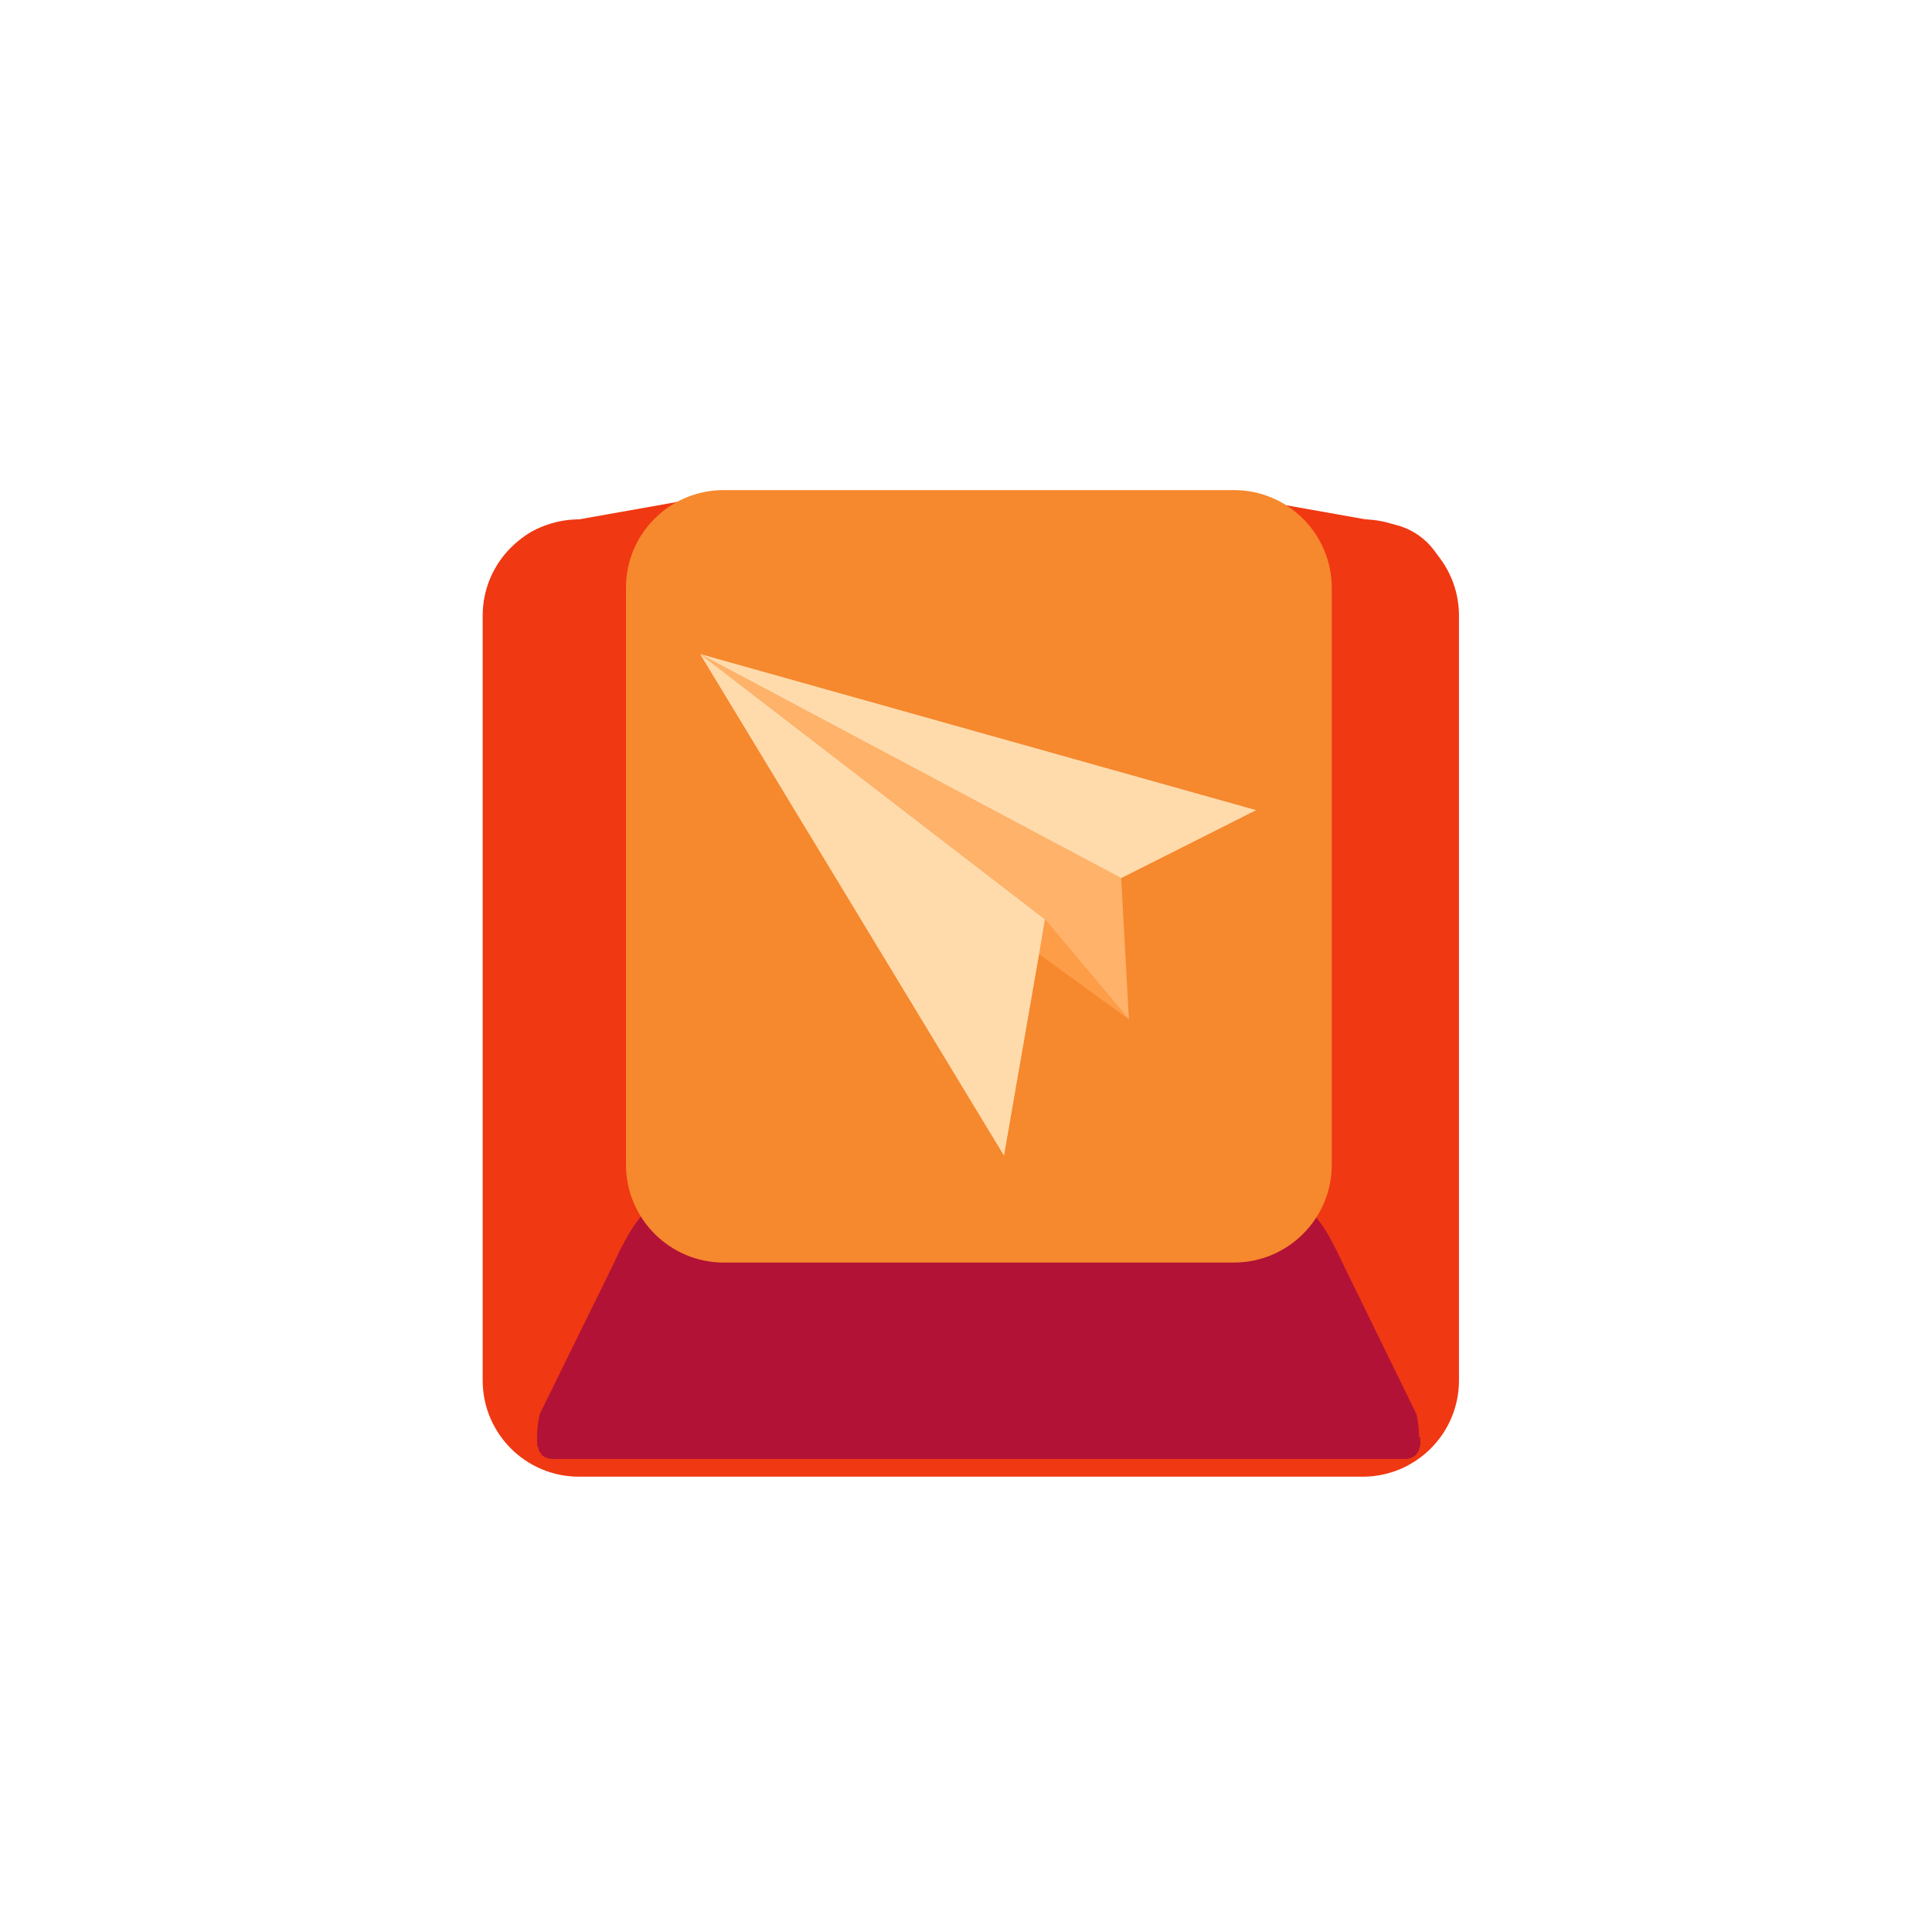
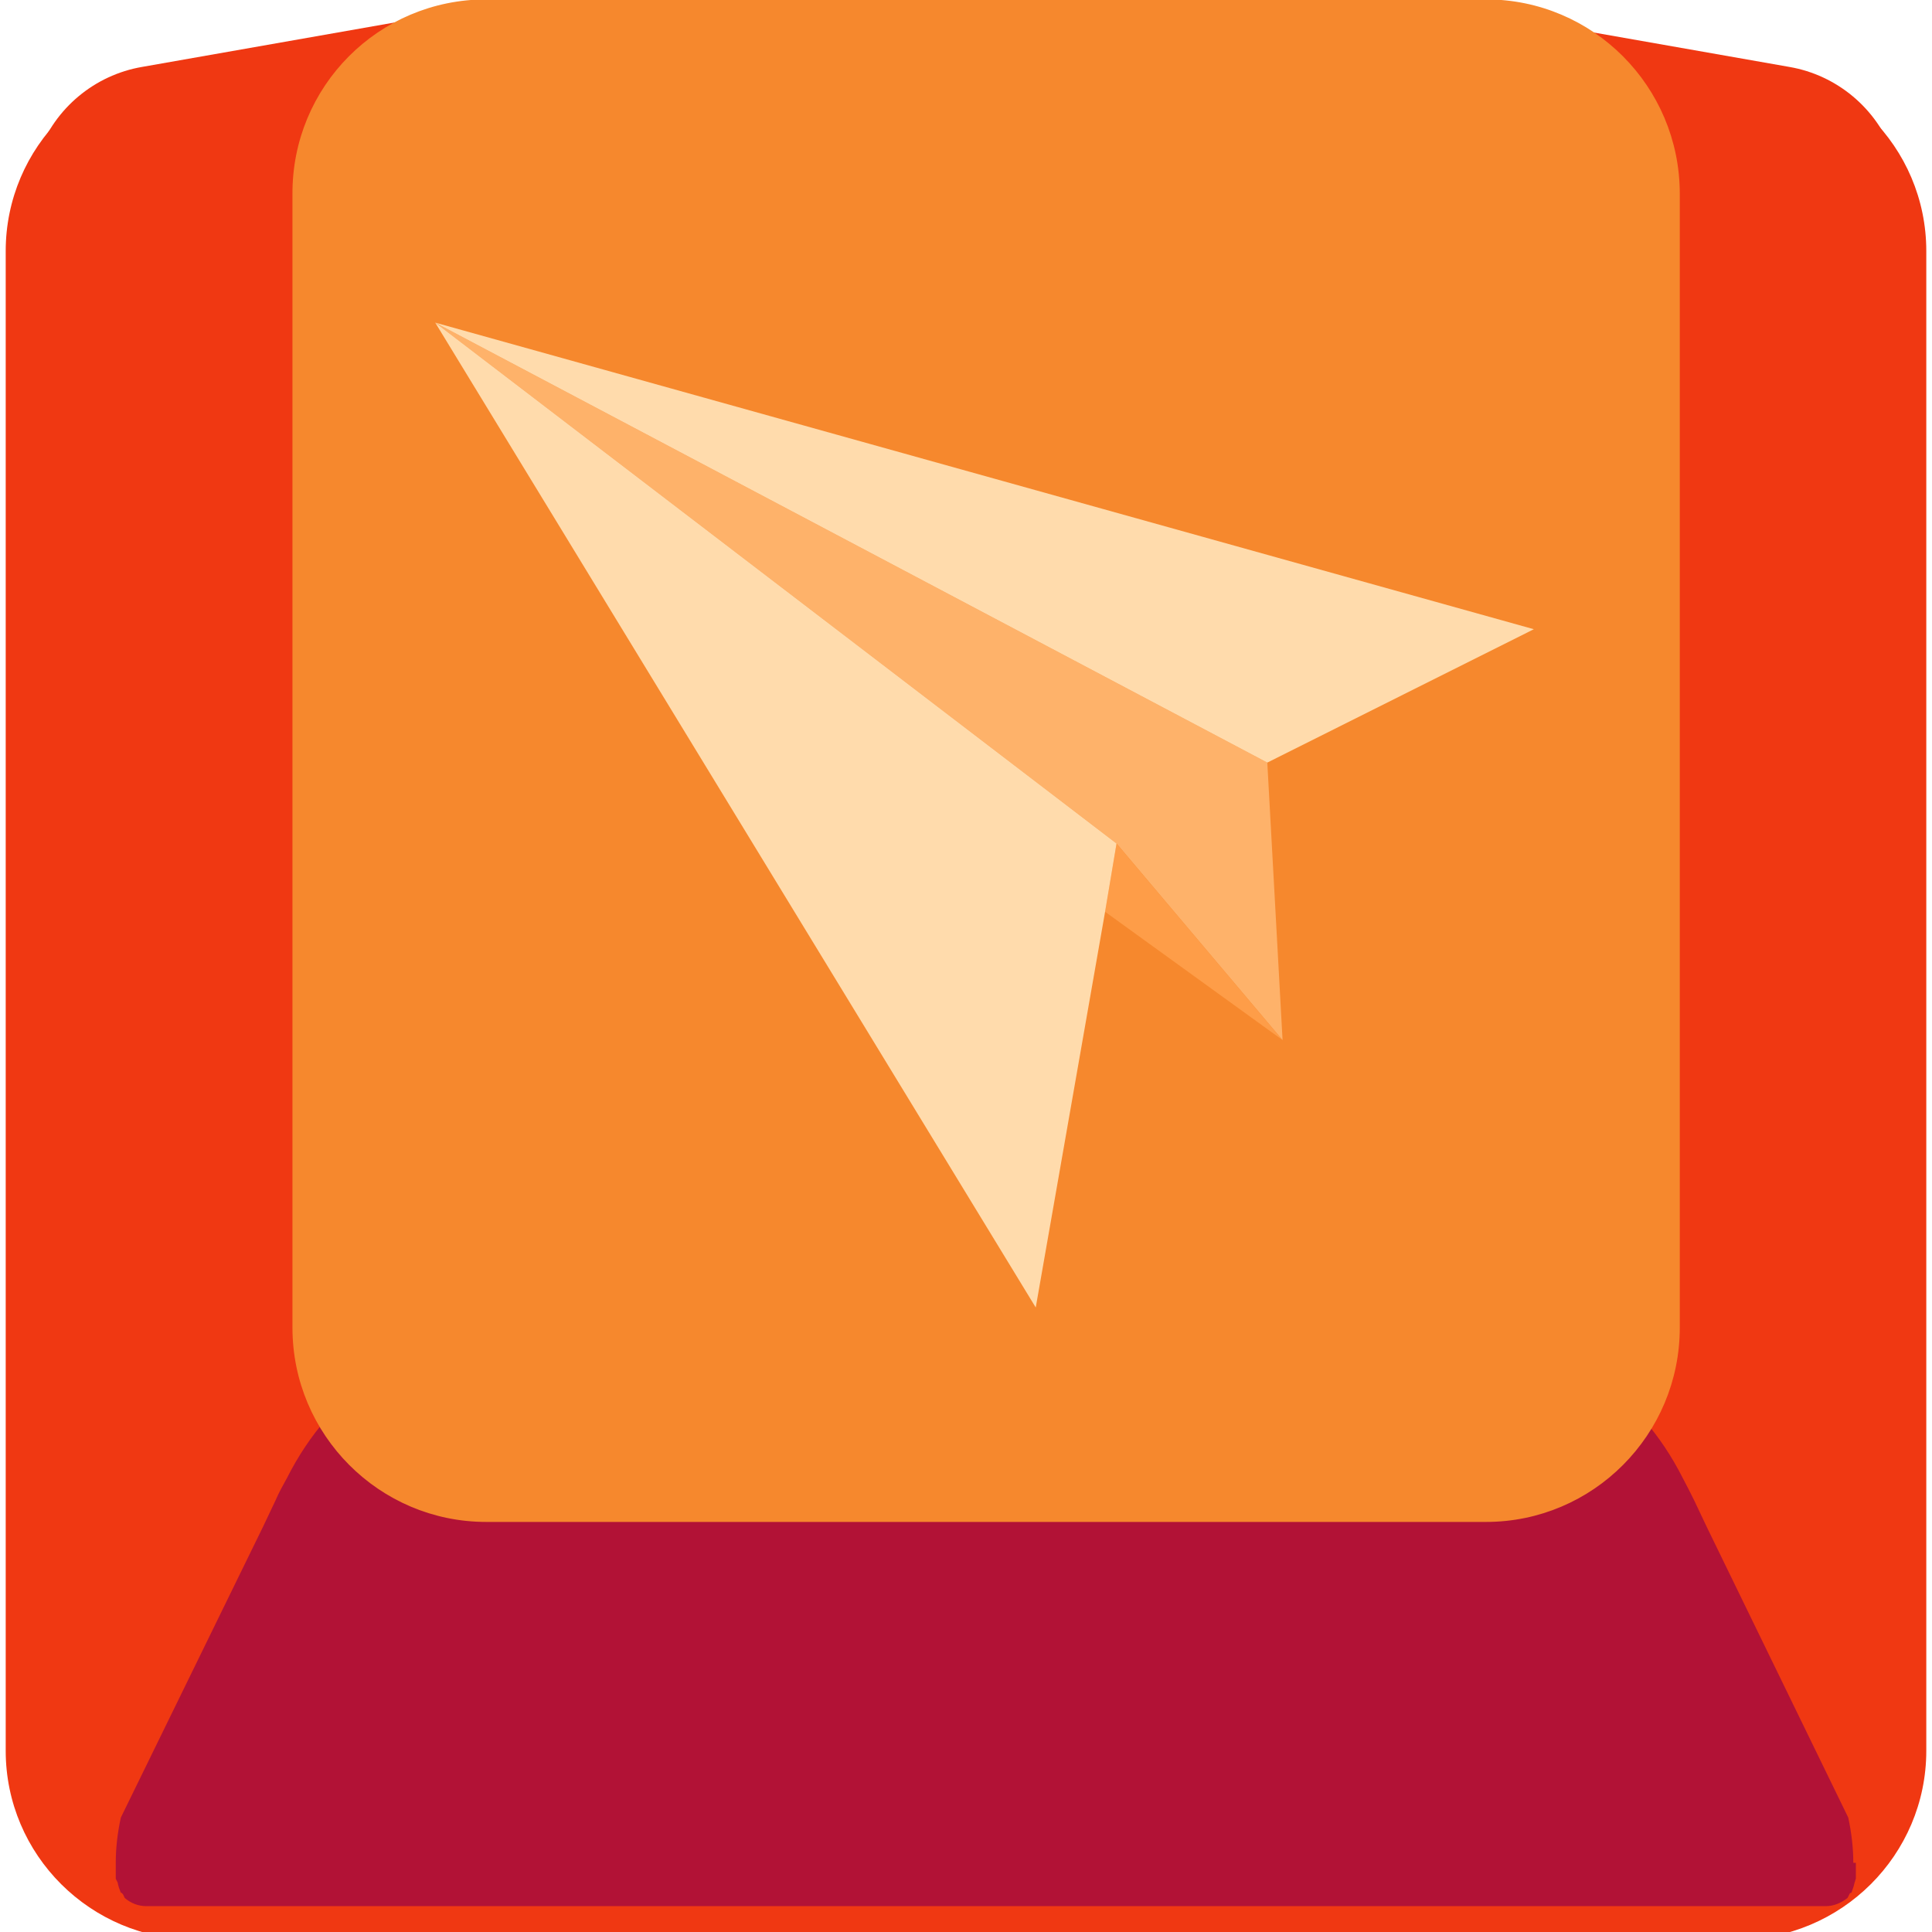
- <svg xmlns="http://www.w3.org/2000/svg" version="1.1" id="Layer_1" x="0px" y="0px" viewBox="0 0 600 600" style="enable-background:new 0 0 600 600;" xml:space="preserve">
-   <style type="text/css">
- 	.st0{fill:#F03812;}
- 	.st1{fill:#B21236;}
- 	.st2{fill:#F6882D;stroke:#F6882D;stroke-miterlimit:10;}
- 	.st3{fill:#FEB26A;}
- 	.st4{fill:#FE9D48;}
- 	.st5{fill:#FFDBAC;}
- </style>
-   <g id="Layer_3">
-     <path class="st0" d="M179.8,161.3h243.4c16.5,0,29.9,13.4,29.9,29.9v237.5c0,16.5-13.4,29.9-29.9,29.9H179.8   c-16.5,0-29.9-13.4-29.9-29.9V191.2C149.9,174.7,163.3,161.3,179.8,161.3z" />
-   </g>
-   <g id="Layer_9">
-     <path class="st0" d="M304,152.7h-75.8l-56.3,10c-7.5,1.3-13.8,6.6-16.4,13.8l-4.3,11.8H304V152.7z" />
-   </g>
-   <g id="Layer_6">
-     <path class="st0" d="M300,152.7h75.7l56.3,10c7.5,1.3,13.8,6.6,16.4,13.8l4.3,11.8H300V152.7z" />
-   </g>
-   <g id="Layer_8">
-     <path class="st1" d="M440.7,446.3c0-2.4-0.3-4.8-0.8-7.1l-22.3-45.6l-2-4.2c-0.6-1.2-1.2-2.4-1.8-3.5   c-6.9-13.6-19.3-21.8-32.5-21.7l-77.5,1l-77.5-1c-13.3-0.2-25.6,8.1-32.5,21.7c-0.6,1.1-1.3,2.3-1.8,3.5l-2,4.2l-22.4,45.6   c-0.5,2.3-0.8,4.7-0.8,7.1v0.3c0,0.7,0,1.5,0,2.2c0.1,0.2,0.2,0.4,0.3,0.6c0.1,0.6,0.3,1.1,0.5,1.6h0.1c0.1,0.1,0.1,0.1,0.2,0.2   s0.2,0.4,0.3,0.6c0.9,0.8,2.1,1.3,3.4,1.3h264.8c1.2,0,2.4-0.5,3.4-1.3c0.1-0.2,0.2-0.4,0.3-0.6s0.1-0.1,0.2-0.2h0.1   c0.2-0.5,0.4-1.1,0.5-1.6c0.1-0.2,0.1-0.4,0.2-0.6c0-0.7,0-1.5,0-2.2V446.3z" />
-   </g>
-   <g id="Layer_5">
-     <path class="st2" d="M224.8,152.7h158.4c16.5,0,29.9,13.4,29.9,29.9v179.1c0,16.5-13.4,29.9-29.9,29.9H224.8   c-16.5,0-29.9-13.4-29.9-29.9V182.7C194.8,166.1,208.2,152.7,224.8,152.7z" />
-   </g>
-   <g id="Layer_10">
-     <polygon class="st3" points="348.2,272.7 350.6,316.6 324.5,285.5 217.4,203.1  " />
-     <polygon class="st4" points="324.5,285.5 350.6,316.6 322.7,296.3  " />
-     <polygon class="st5" points="390.1,251.6 348.2,272.7 217.4,203.1  " />
-     <polygon class="st5" points="324.5,285.5 322.7,296.3 311.8,358.9 217.4,203.1  " />
+ <svg xmlns="http://www.w3.org/2000/svg" width="192px" height="192px" viewBox="0 0 192 192" version="1.1">
+   <g id="Artboard" stroke="none" stroke-width="1" fill="none" fill-rule="evenodd">
+     <g id="logo" transform="translate(0, -0)" fill-rule="nonzero">
+       <g id="Layer_3" transform="translate(0, 6)" fill="#F03812">
+         <path d="M19.389,0.188 L172.611,0.188 C182.998,0.188 191.433,8.597 191.433,18.951 L191.433,167.986 C191.433,178.34 182.998,186.749 172.611,186.749 L19.389,186.749 C9.002,186.749 0.567,178.34 0.567,167.986 L0.567,18.951 C0.567,8.597 9.002,0.188 19.389,0.188 Z" id="Path" />
+       </g>
+       <g id="Layer_9" transform="translate(1, 0)" fill="#F03812">
+         <path d="M96,0.435 L48.439,0.435 L13.114,6.651 C8.408,7.459 4.455,10.754 2.824,15.23 L0.125,22.565 L96,22.565 L96,0.435 Z" id="Path" />
+       </g>
+       <g id="Layer_6" transform="translate(95, 0)" fill="#F03812">
+         <path d="M0,0.435 L47.498,0.435 L82.824,6.651 C87.529,7.459 91.482,10.754 93.114,15.23 L95.812,22.565 L0,22.565 L0,0.435 Z" id="Path" />
+       </g>
+       <g id="Layer_8" transform="translate(11, 133)" fill="#B21236">
+         <path d="M173.18,52.123 C173.18,50.603 172.991,49.083 172.676,47.627 L158.617,18.747 L157.357,16.087 C156.978,15.327 156.6,14.567 156.222,13.87 C151.872,5.257 144.054,0.063 135.733,0.127 L86.874,0.76 L38.015,0.127 C29.63,1.38777878e-17 21.876,5.257 17.526,13.87 C17.148,14.567 16.707,15.327 16.391,16.087 L15.13,18.747 L1.009,47.627 C0.693,49.083 0.504,50.603 0.504,52.123 L0.504,52.313 C0.504,52.757 0.504,53.263 0.504,53.707 C0.567,53.833 0.63,53.96 0.693,54.087 C0.757,54.467 0.883,54.783 1.009,55.1 L1.072,55.1 C1.135,55.163 1.135,55.163 1.198,55.227 C1.261,55.29 1.324,55.48 1.387,55.607 C1.954,56.113 2.711,56.43 3.53,56.43 L170.47,56.43 C171.226,56.43 171.983,56.113 172.613,55.607 C172.676,55.48 172.739,55.353 172.802,55.227 C172.865,55.1 172.865,55.163 172.928,55.1 L172.991,55.1 C173.117,54.783 173.243,54.403 173.307,54.087 C173.37,53.96 173.37,53.833 173.433,53.707 C173.433,53.263 173.433,52.757 173.433,52.313 L173.433,52.123 L173.18,52.123 Z" id="Path" />
+       </g>
+       <g id="Layer_5" transform="translate(29, 0)" fill="#F6882D" stroke="#F6882D">
+         <path d="M19.32,0.44 L118.68,0.44 C129.03,0.44 137.435,8.871 137.435,19.253 L137.435,131.936 C137.435,142.317 129.03,150.748 118.68,150.748 L19.32,150.748 C8.97,150.748 0.564,142.317 0.564,131.936 L0.564,19.315 C0.502,8.871 8.907,0.44 19.32,0.44 Z" id="Path" />
+       </g>
+       <g id="Layer_10" transform="translate(43, 32)">
+         <polygon id="Path" fill="#FEB26A" points="82.943 43.786 84.46 71.364 67.96 51.827 0.253 0.063" />
+         <polygon id="Path" fill="#FE9D48" points="67.96 51.827 84.46 71.364 66.822 58.612" />
+         <polygon id="Path" fill="#FFDBAC" points="109.431 30.531 82.943 43.786 0.253 0.063" />
+         <polygon id="Path" fill="#FFDBAC" points="67.96 51.827 66.822 58.612 59.931 97.937 0.253 0.063" />
+       </g>
+     </g>
  </g>
</svg>
